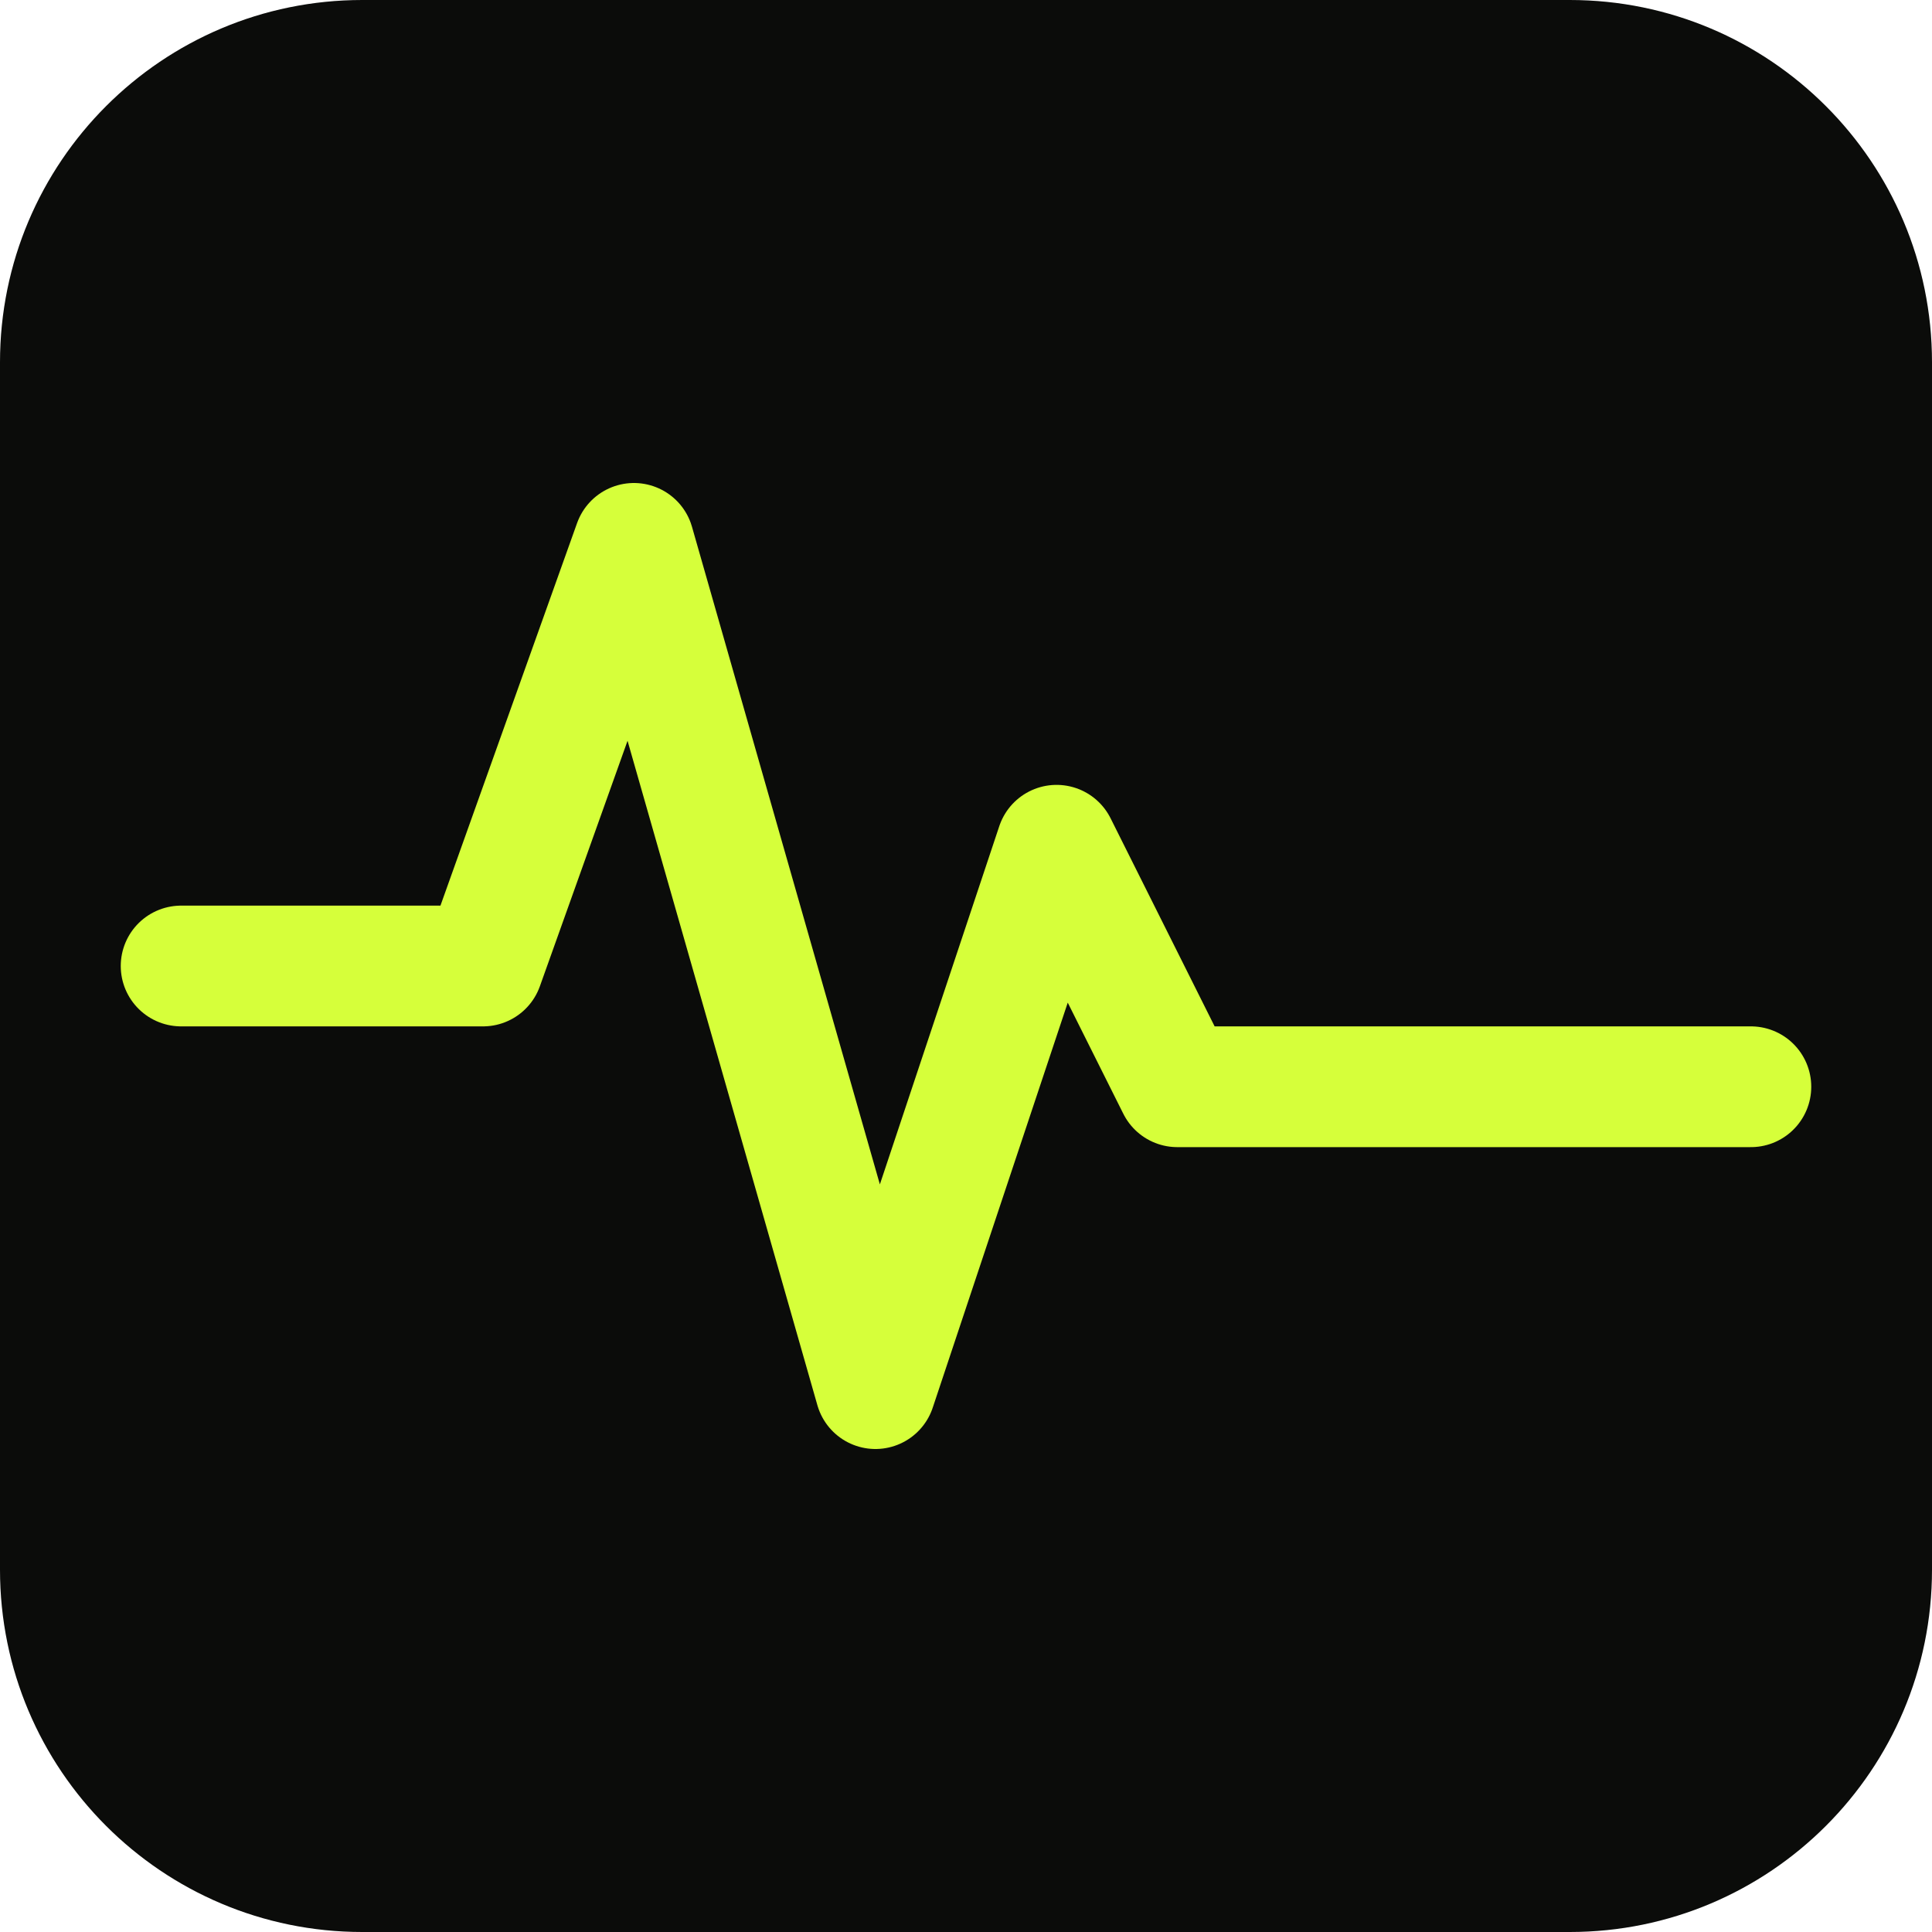
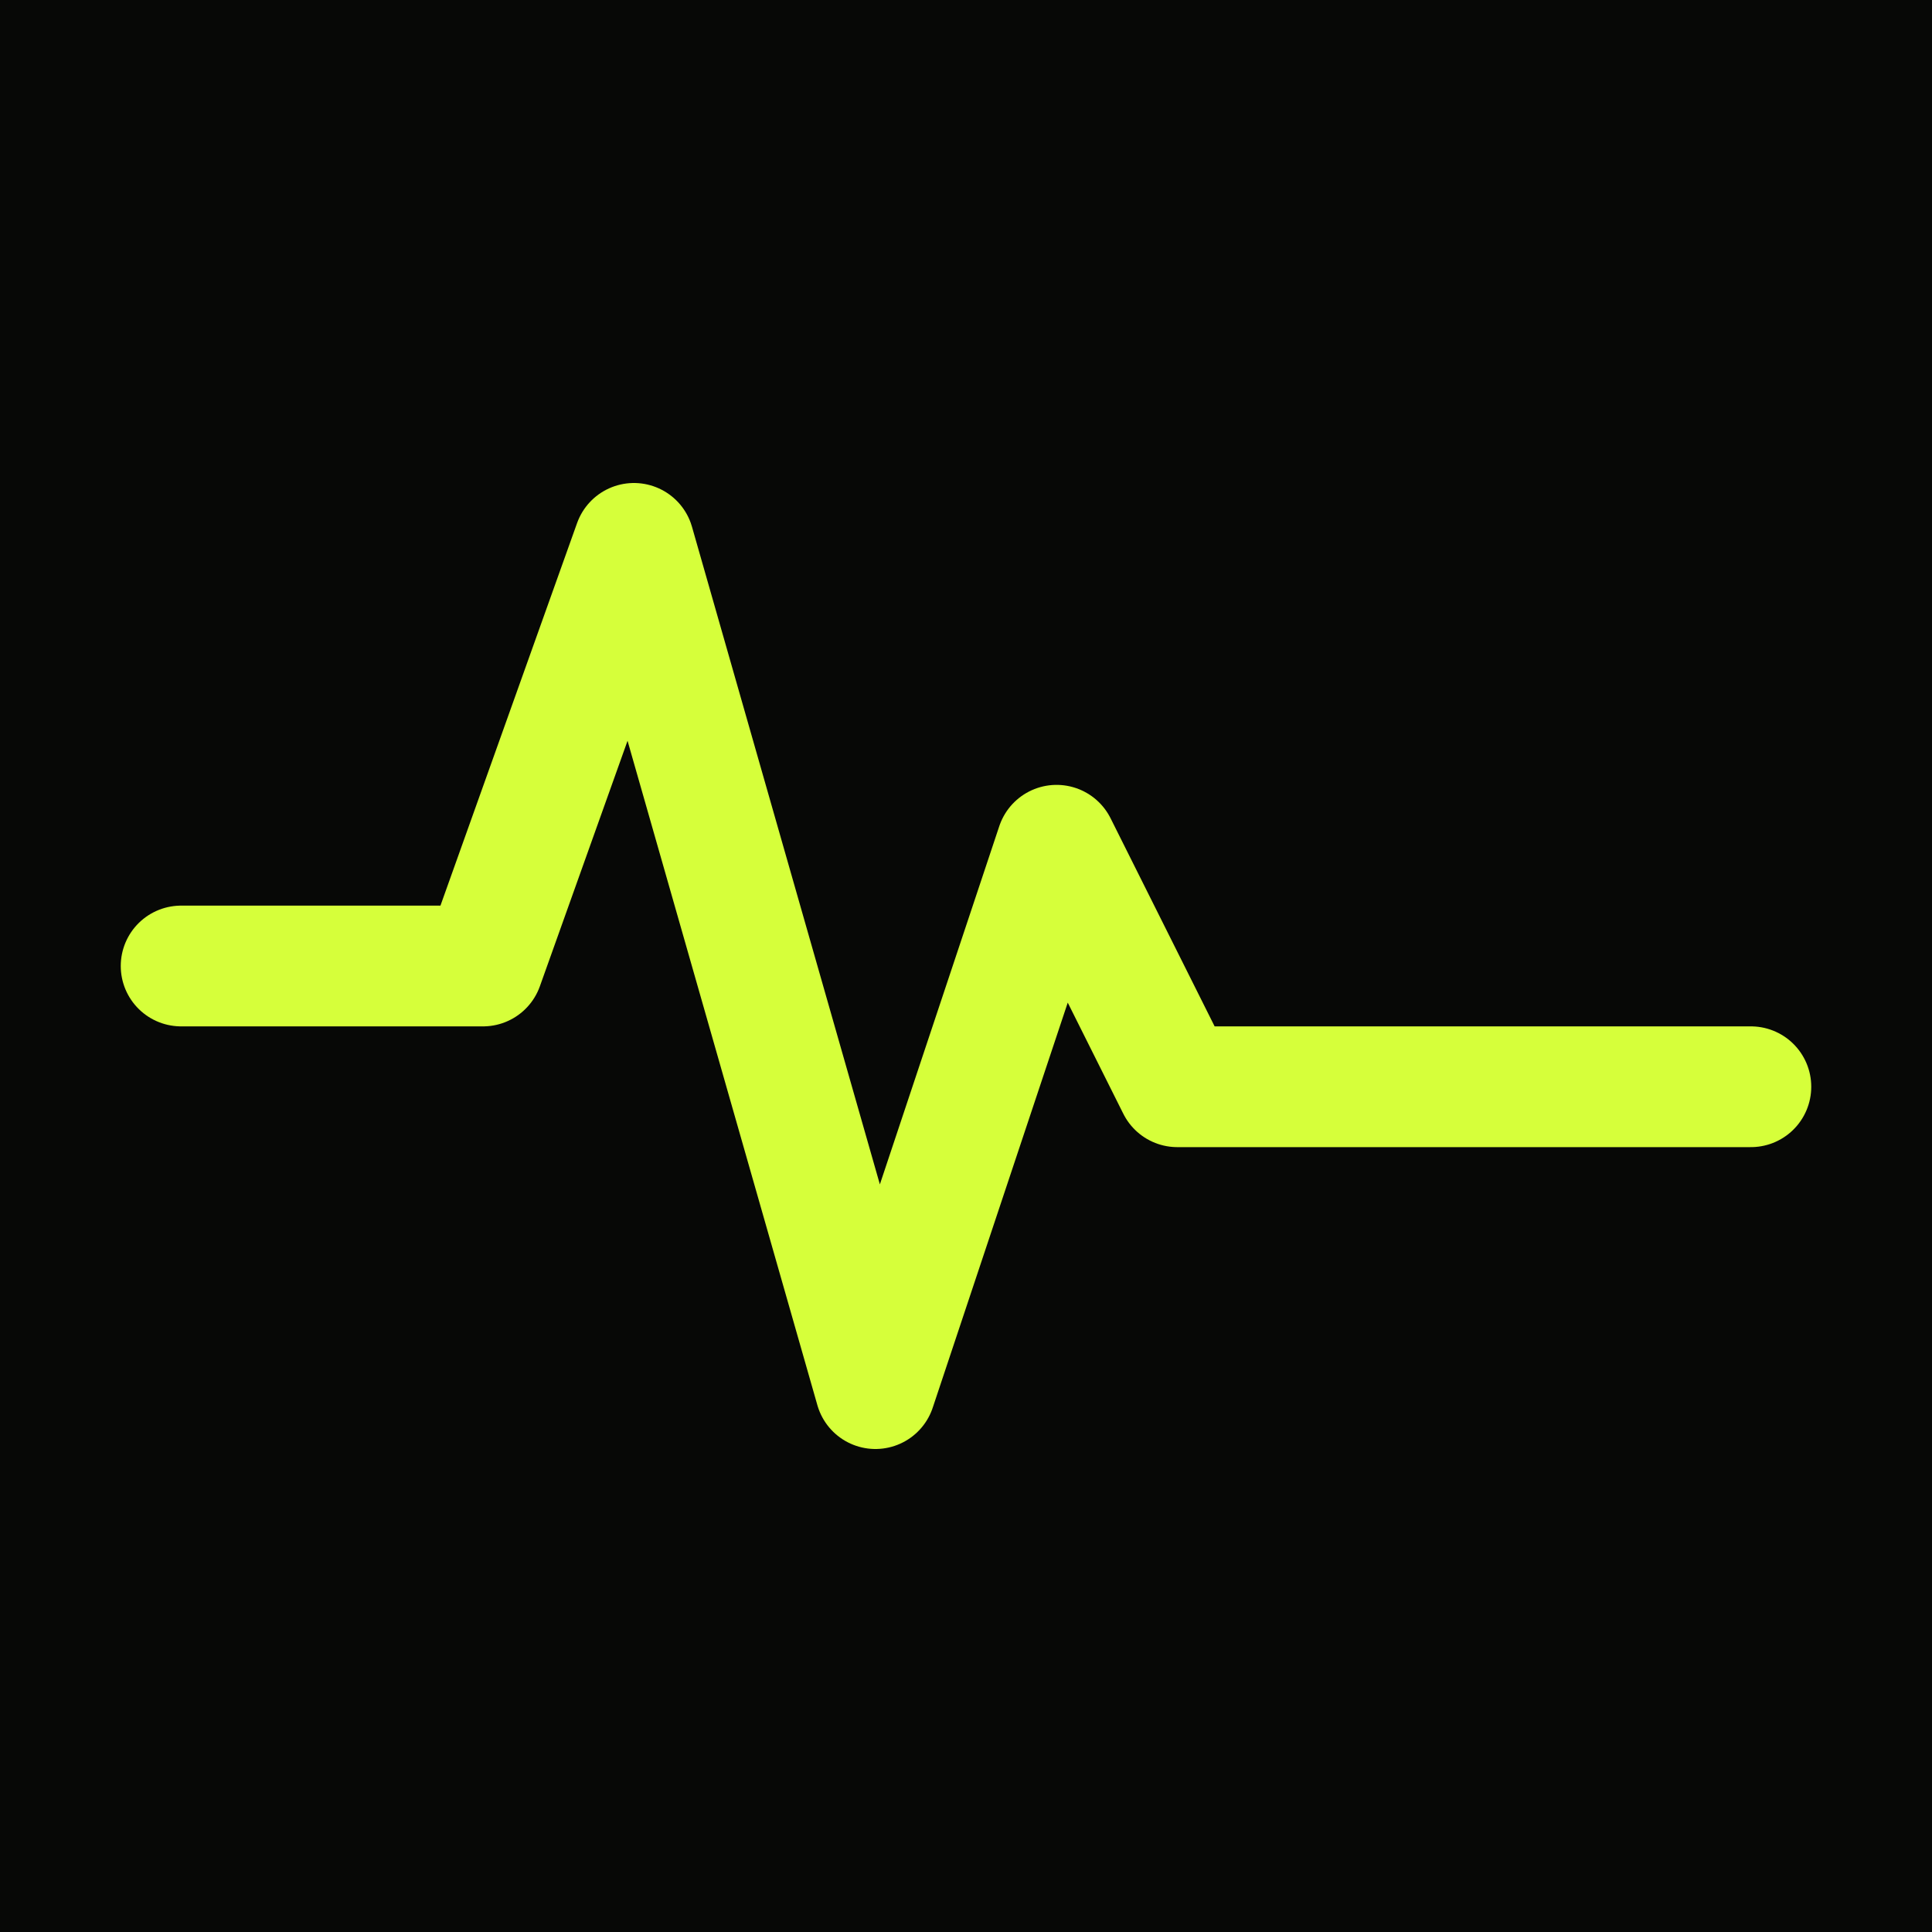
<svg xmlns="http://www.w3.org/2000/svg" viewBox="0 0 32 32" fill="none">
-   <rect width="32" height="32" rx="6" fill="#0b0c0a" />
+   <rect width="32" height="32" fill="#070806" />
  <path d="M3 16h5l2.5-7 4 14 3-9 2 4H29" stroke="#d6ff3a" stroke-width="2" stroke-linecap="round" stroke-linejoin="round" />
</svg>
